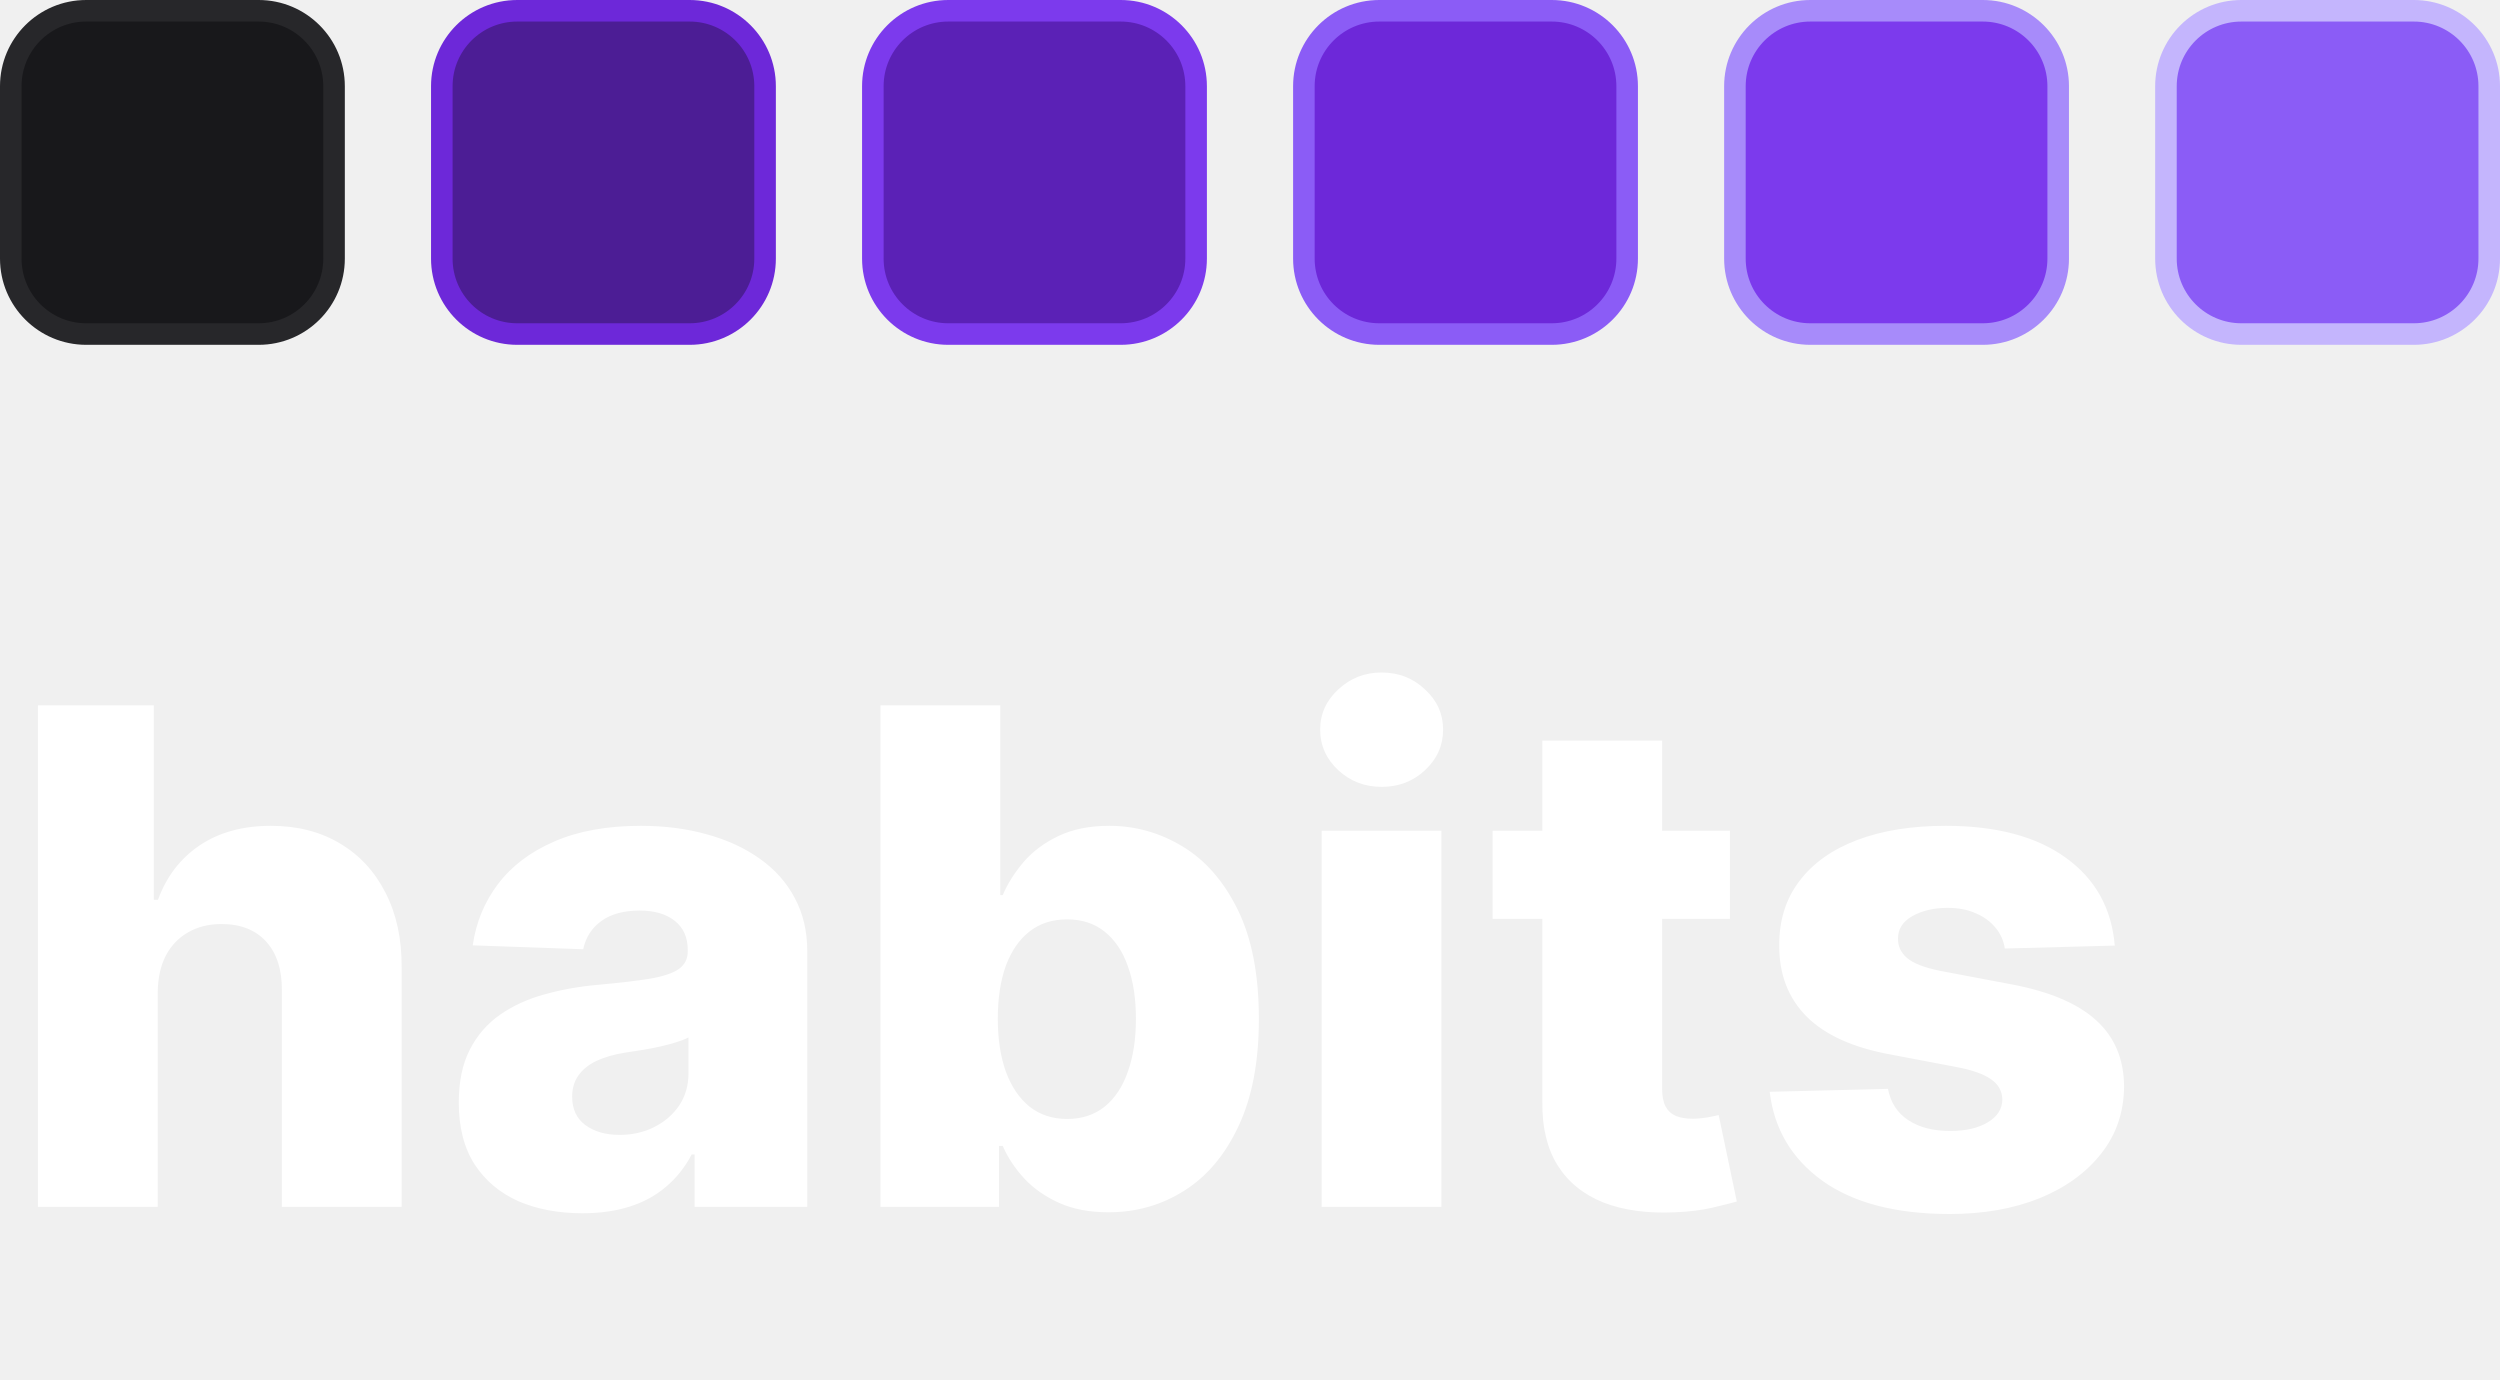
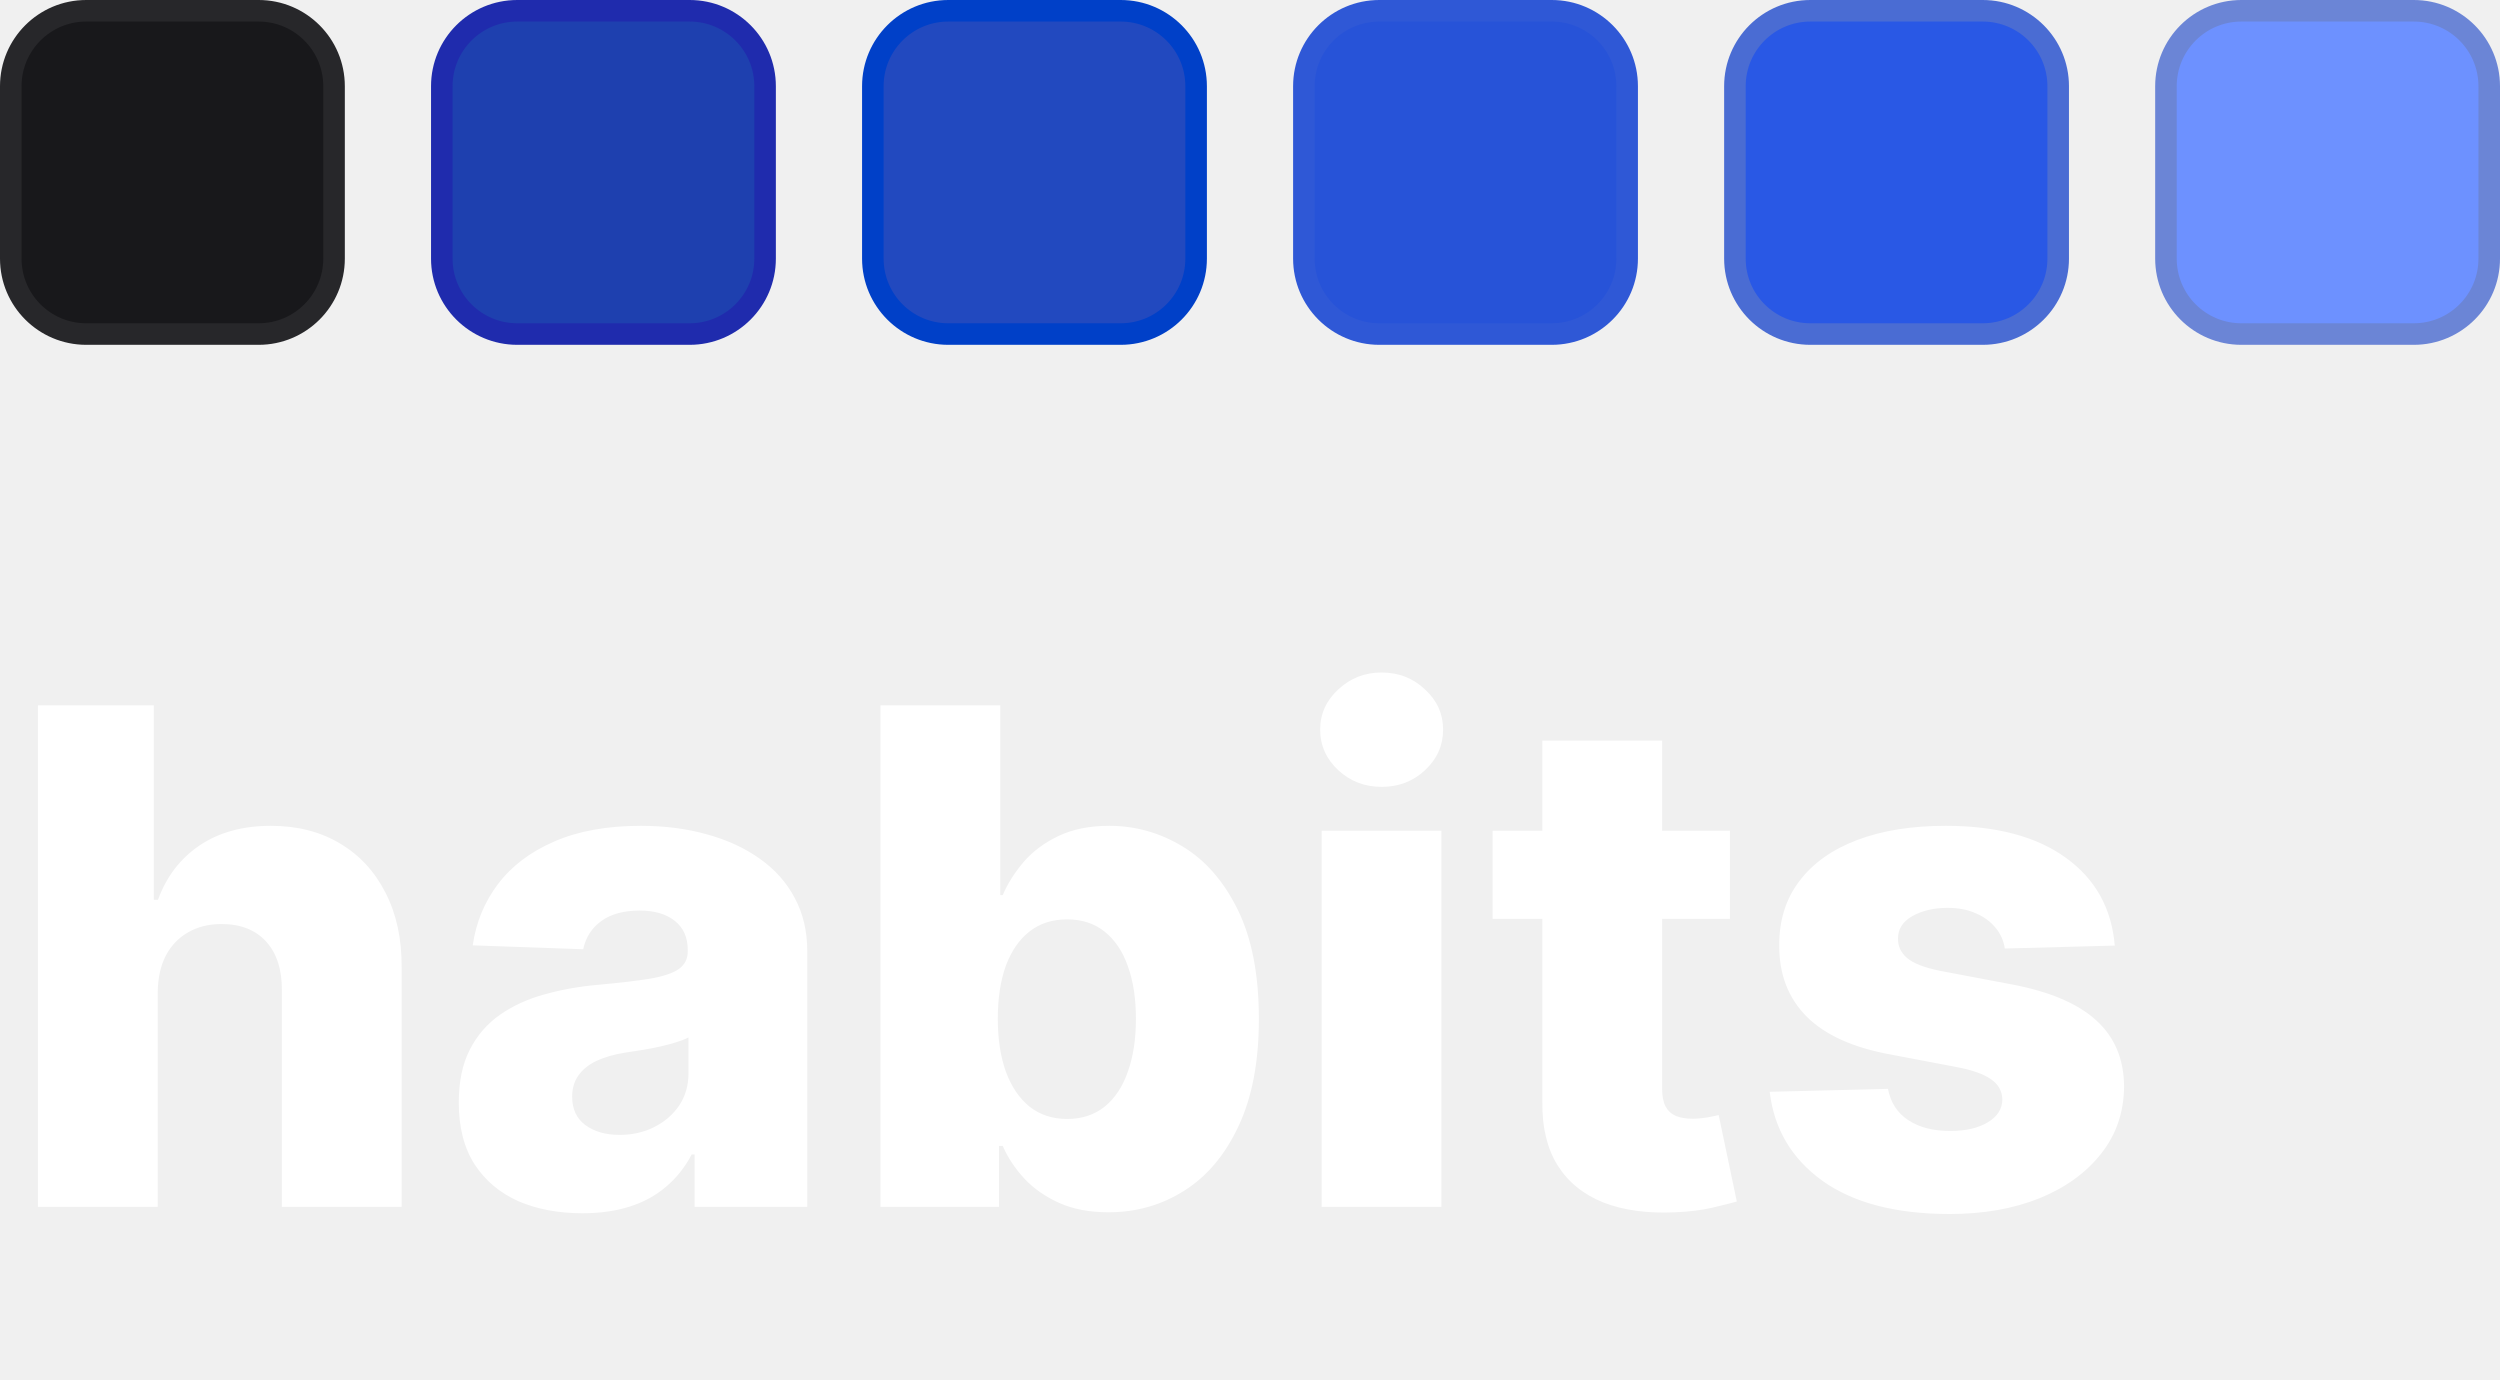
<svg xmlns="http://www.w3.org/2000/svg" width="116" height="64" viewBox="0 0 116 64" fill="none">
  <path d="M7.318 46.045V56H1.761V32.727H7.136V41.75H7.33C7.723 40.674 8.367 39.833 9.261 39.227C10.163 38.621 11.265 38.318 12.568 38.318C13.796 38.318 14.864 38.591 15.773 39.136C16.682 39.674 17.386 40.436 17.886 41.42C18.394 42.405 18.644 43.557 18.636 44.875V56H13.079V45.966C13.087 44.996 12.845 44.239 12.352 43.693C11.86 43.148 11.167 42.875 10.273 42.875C9.689 42.875 9.174 43.004 8.727 43.261C8.288 43.511 7.943 43.871 7.693 44.341C7.451 44.811 7.326 45.379 7.318 46.045ZM27.026 56.295C25.912 56.295 24.923 56.11 24.06 55.739C23.204 55.36 22.526 54.792 22.026 54.034C21.533 53.269 21.287 52.311 21.287 51.159C21.287 50.189 21.457 49.371 21.798 48.705C22.139 48.038 22.609 47.496 23.207 47.08C23.806 46.663 24.495 46.349 25.276 46.136C26.056 45.917 26.889 45.769 27.776 45.693C28.768 45.602 29.567 45.508 30.173 45.409C30.779 45.303 31.219 45.155 31.491 44.966C31.772 44.769 31.912 44.492 31.912 44.136V44.08C31.912 43.496 31.711 43.045 31.31 42.727C30.908 42.409 30.366 42.25 29.685 42.25C28.95 42.25 28.359 42.409 27.912 42.727C27.465 43.045 27.181 43.485 27.06 44.045L21.935 43.864C22.086 42.803 22.476 41.856 23.105 41.023C23.741 40.182 24.613 39.523 25.719 39.045C26.832 38.561 28.169 38.318 29.73 38.318C30.844 38.318 31.87 38.451 32.81 38.716C33.749 38.974 34.567 39.352 35.264 39.852C35.961 40.345 36.499 40.951 36.878 41.67C37.264 42.39 37.457 43.212 37.457 44.136V56H32.23V53.568H32.094C31.783 54.159 31.385 54.659 30.901 55.068C30.423 55.477 29.859 55.784 29.207 55.989C28.563 56.193 27.836 56.295 27.026 56.295ZM28.741 52.659C29.34 52.659 29.878 52.538 30.355 52.295C30.84 52.053 31.226 51.72 31.514 51.295C31.802 50.864 31.946 50.364 31.946 49.795V48.136C31.787 48.22 31.594 48.295 31.366 48.364C31.147 48.432 30.904 48.496 30.639 48.557C30.374 48.617 30.101 48.67 29.821 48.716C29.541 48.761 29.272 48.803 29.014 48.841C28.491 48.924 28.044 49.053 27.673 49.227C27.31 49.401 27.029 49.629 26.832 49.909C26.643 50.182 26.548 50.508 26.548 50.886C26.548 51.462 26.753 51.901 27.162 52.205C27.579 52.508 28.105 52.659 28.741 52.659ZM40.855 56V32.727H46.412V41.534H46.526C46.753 41.004 47.075 40.492 47.492 40C47.916 39.508 48.454 39.106 49.105 38.795C49.764 38.477 50.552 38.318 51.469 38.318C52.681 38.318 53.813 38.636 54.867 39.273C55.927 39.909 56.783 40.89 57.435 42.216C58.086 43.542 58.412 45.231 58.412 47.284C58.412 49.261 58.097 50.917 57.469 52.25C56.847 53.583 56.007 54.583 54.946 55.25C53.893 55.917 52.722 56.25 51.435 56.25C50.556 56.25 49.794 56.106 49.151 55.818C48.507 55.53 47.965 55.151 47.526 54.682C47.094 54.212 46.76 53.708 46.526 53.17H46.355V56H40.855ZM46.298 47.273C46.298 48.212 46.423 49.03 46.673 49.727C46.931 50.424 47.298 50.966 47.776 51.352C48.26 51.731 48.84 51.92 49.514 51.92C50.196 51.92 50.776 51.731 51.253 51.352C51.73 50.966 52.09 50.424 52.332 49.727C52.582 49.03 52.707 48.212 52.707 47.273C52.707 46.333 52.582 45.519 52.332 44.83C52.09 44.14 51.73 43.606 51.253 43.227C50.783 42.849 50.204 42.659 49.514 42.659C48.832 42.659 48.253 42.845 47.776 43.216C47.298 43.587 46.931 44.117 46.673 44.807C46.423 45.496 46.298 46.318 46.298 47.273ZM61.324 56V38.545H66.881V56H61.324ZM64.108 36.511C63.328 36.511 62.657 36.254 62.097 35.739C61.536 35.216 61.256 34.587 61.256 33.852C61.256 33.125 61.536 32.504 62.097 31.989C62.657 31.466 63.328 31.204 64.108 31.204C64.896 31.204 65.566 31.466 66.119 31.989C66.68 32.504 66.96 33.125 66.96 33.852C66.96 34.587 66.68 35.216 66.119 35.739C65.566 36.254 64.896 36.511 64.108 36.511ZM80.27 38.545V42.636H69.258V38.545H80.27ZM71.565 34.364H77.122V50.511C77.122 50.852 77.175 51.129 77.281 51.341C77.395 51.545 77.558 51.693 77.77 51.784C77.982 51.867 78.236 51.909 78.531 51.909C78.743 51.909 78.967 51.89 79.202 51.852C79.444 51.807 79.626 51.769 79.747 51.739L80.588 55.75C80.323 55.826 79.948 55.92 79.463 56.034C78.986 56.148 78.414 56.22 77.747 56.25C76.444 56.311 75.327 56.159 74.395 55.795C73.471 55.424 72.762 54.849 72.27 54.068C71.785 53.288 71.55 52.307 71.565 51.125V34.364ZM98.125 43.875L93.023 44.011C92.97 43.648 92.826 43.326 92.591 43.045C92.356 42.758 92.049 42.534 91.671 42.375C91.299 42.208 90.867 42.125 90.375 42.125C89.731 42.125 89.182 42.254 88.727 42.511C88.28 42.769 88.061 43.117 88.068 43.557C88.061 43.898 88.197 44.193 88.477 44.443C88.765 44.693 89.276 44.894 90.011 45.045L93.375 45.682C95.117 46.015 96.413 46.568 97.261 47.341C98.117 48.114 98.549 49.136 98.557 50.409C98.549 51.606 98.193 52.648 97.489 53.534C96.792 54.42 95.837 55.11 94.625 55.602C93.413 56.087 92.026 56.33 90.466 56.33C87.974 56.33 86.008 55.818 84.568 54.795C83.136 53.765 82.318 52.386 82.114 50.659L87.602 50.523C87.724 51.159 88.038 51.644 88.546 51.977C89.053 52.311 89.701 52.477 90.489 52.477C91.201 52.477 91.78 52.345 92.227 52.08C92.674 51.814 92.901 51.462 92.909 51.023C92.901 50.629 92.727 50.314 92.386 50.08C92.046 49.837 91.511 49.648 90.784 49.511L87.739 48.932C85.989 48.614 84.686 48.026 83.829 47.17C82.974 46.307 82.549 45.208 82.557 43.875C82.549 42.708 82.86 41.712 83.489 40.886C84.117 40.053 85.011 39.417 86.171 38.977C87.329 38.538 88.697 38.318 90.273 38.318C92.636 38.318 94.5 38.814 95.864 39.807C97.227 40.792 97.981 42.148 98.125 43.875Z" fill="white" />
  <rect x="0.5" y="0.5" width="15" height="15" rx="3.5" fill="#18181B" stroke="#27272A" />
-   <rect x="20.5" y="0.5" width="15" height="15" rx="3.5" fill="#4C1D95" stroke="#6D28D9" />
-   <rect x="40.5" y="0.5" width="15" height="15" rx="3.5" fill="#5B21B6" stroke="#7C3AED" />
-   <rect x="60.5" y="0.5" width="15" height="15" rx="3.5" fill="#6D28D9" stroke="#8B5CF6" />
-   <rect x="80.5" y="0.5" width="15" height="15" rx="3.5" fill="#7C3AED" stroke="#A78BFA" />
-   <rect x="100.5" y="0.5" width="15" height="15" rx="3.5" fill="#8B5CF6" stroke="#C4B5FD" />
+   <rect x="20.5" y="0.5" width="15" height="15" rx="3.5" fill="#1e40af" stroke="#1f2bad" />
+   <rect x="40.5" y="0.5" width="15" height="15" rx="3.5" fill="#2249bf" stroke="#0040C8" />
+   <rect x="60.5" y="0.5" width="15" height="15" rx="3.5" fill="#2753d8" stroke="#2f58d6" />
+   <rect x="80.5" y="0.5" width="15" height="15" rx="3.5" fill="#2958e5" stroke="#4a6cd3" />
+   <rect x="100.5" y="0.5" width="15" height="15" rx="3.5" fill="#6d91ff" stroke="#6b85d6" />
</svg>
